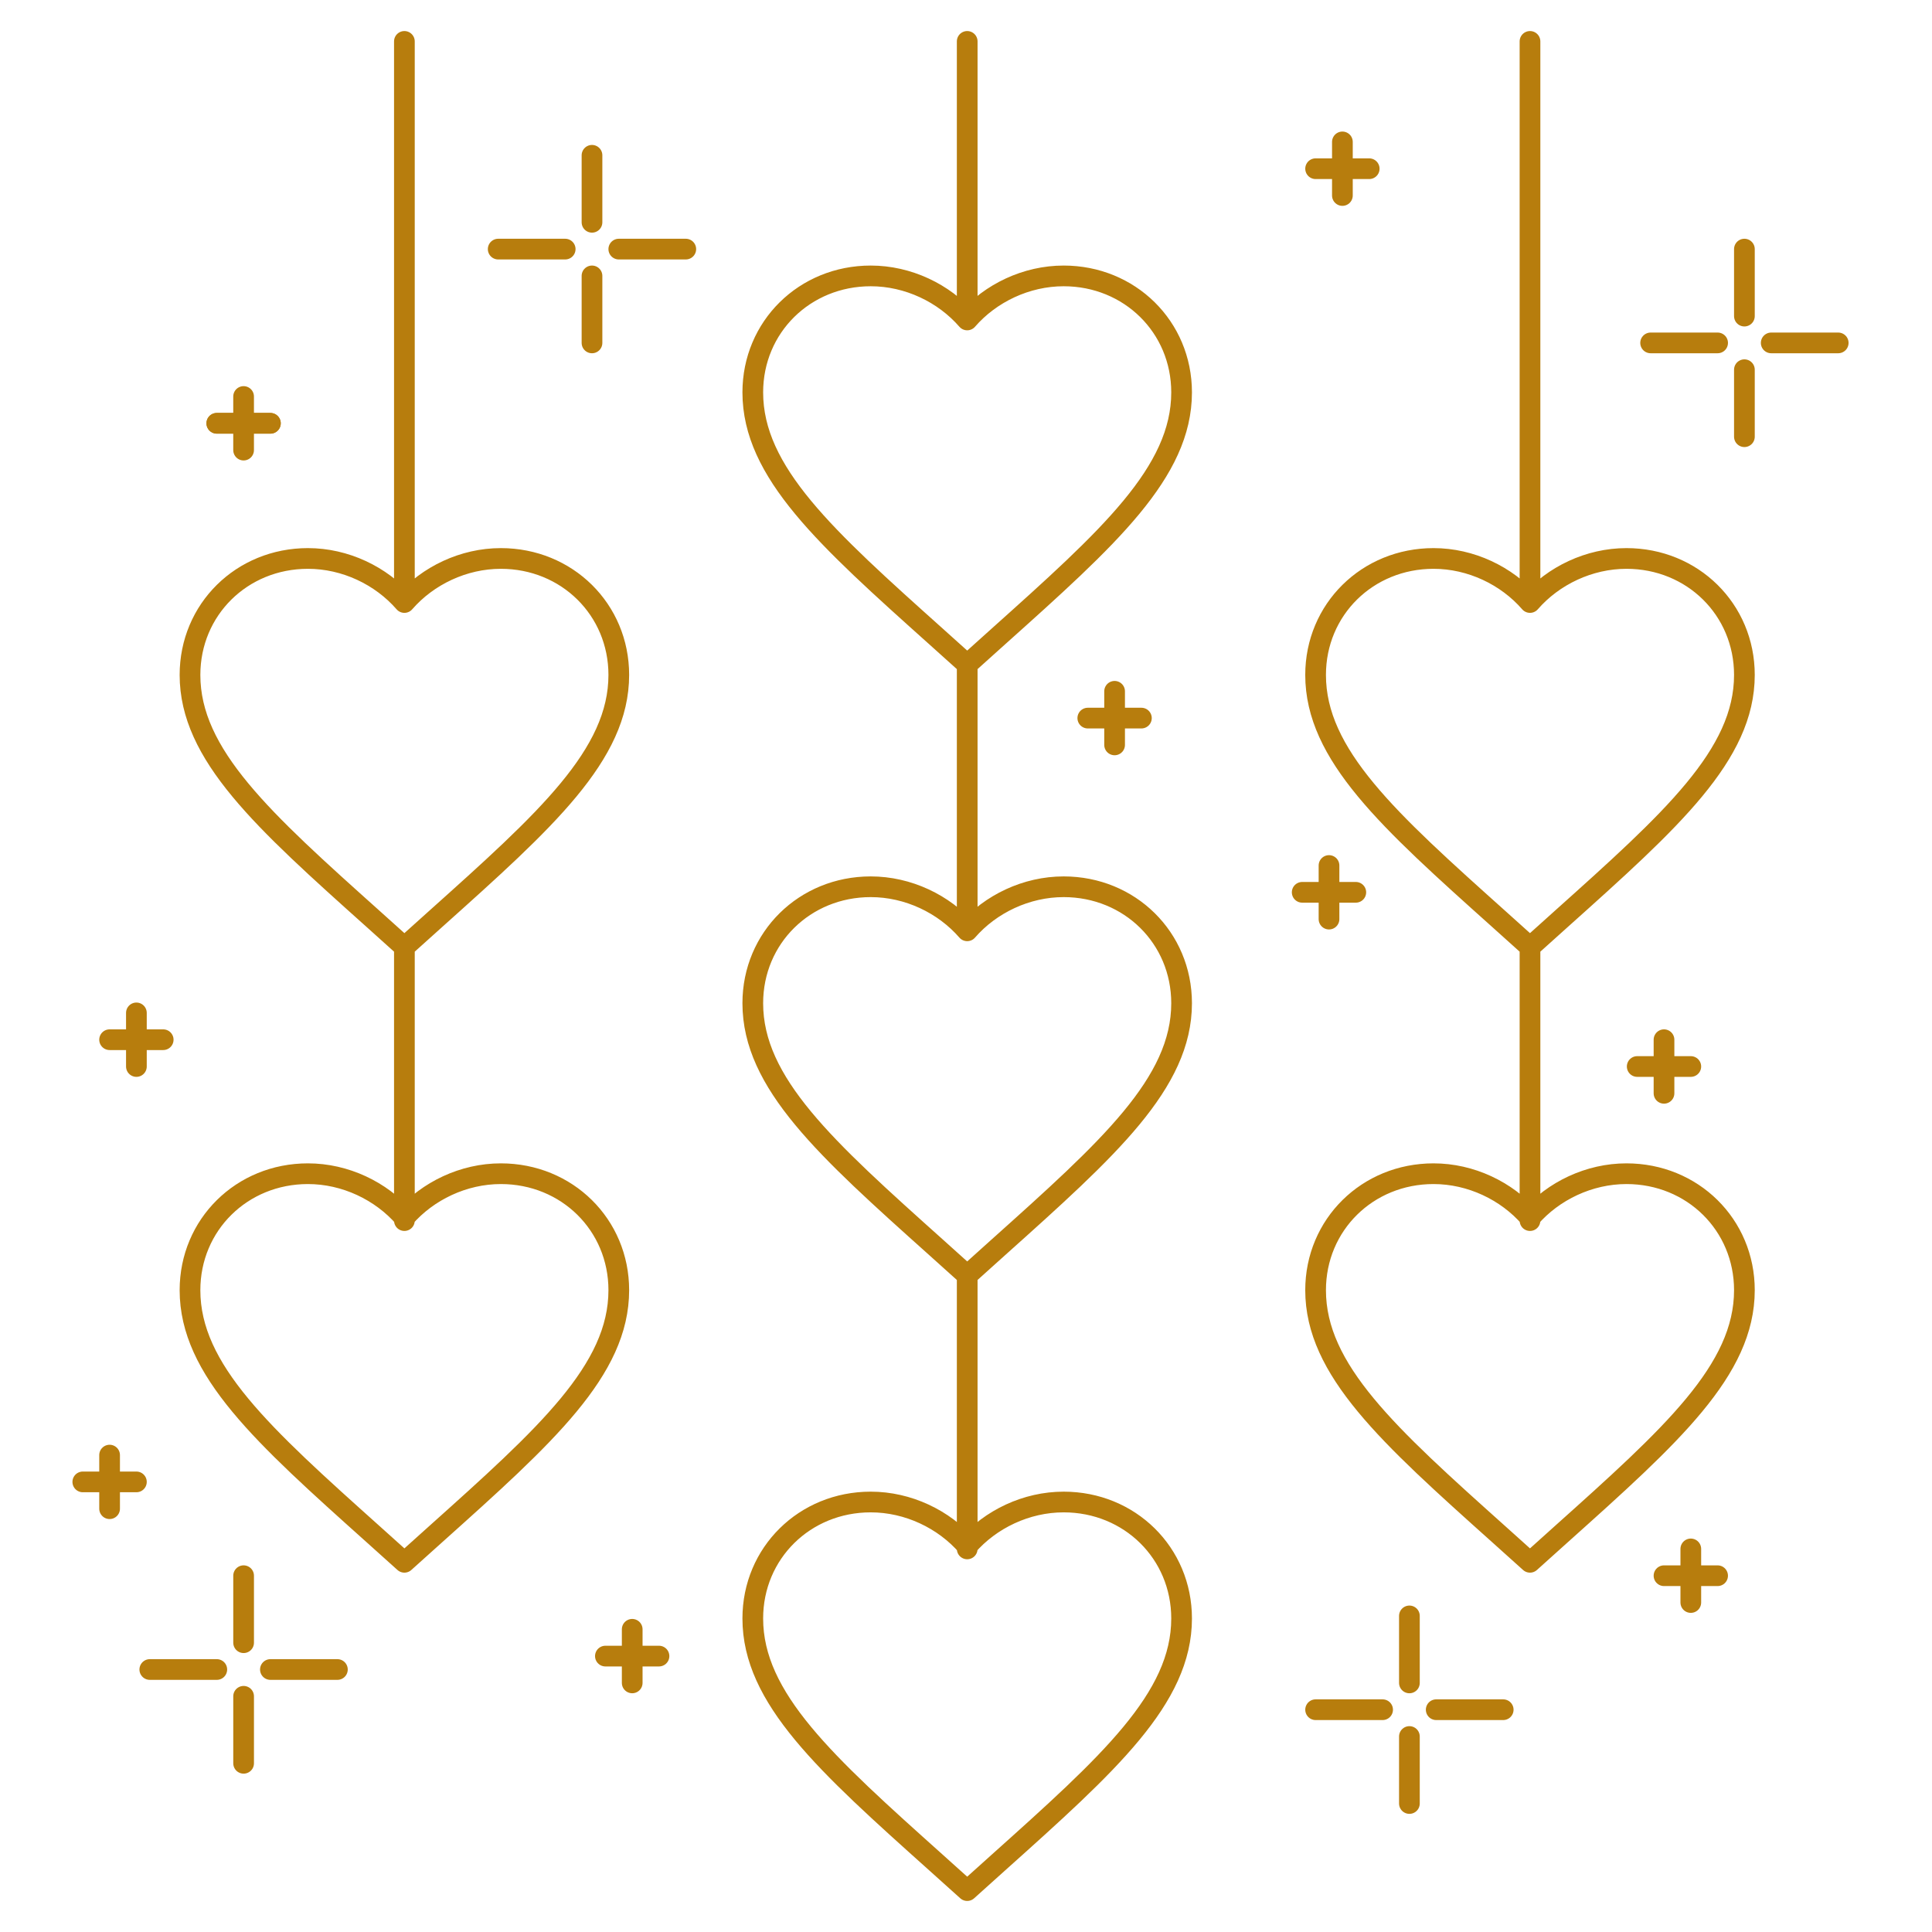
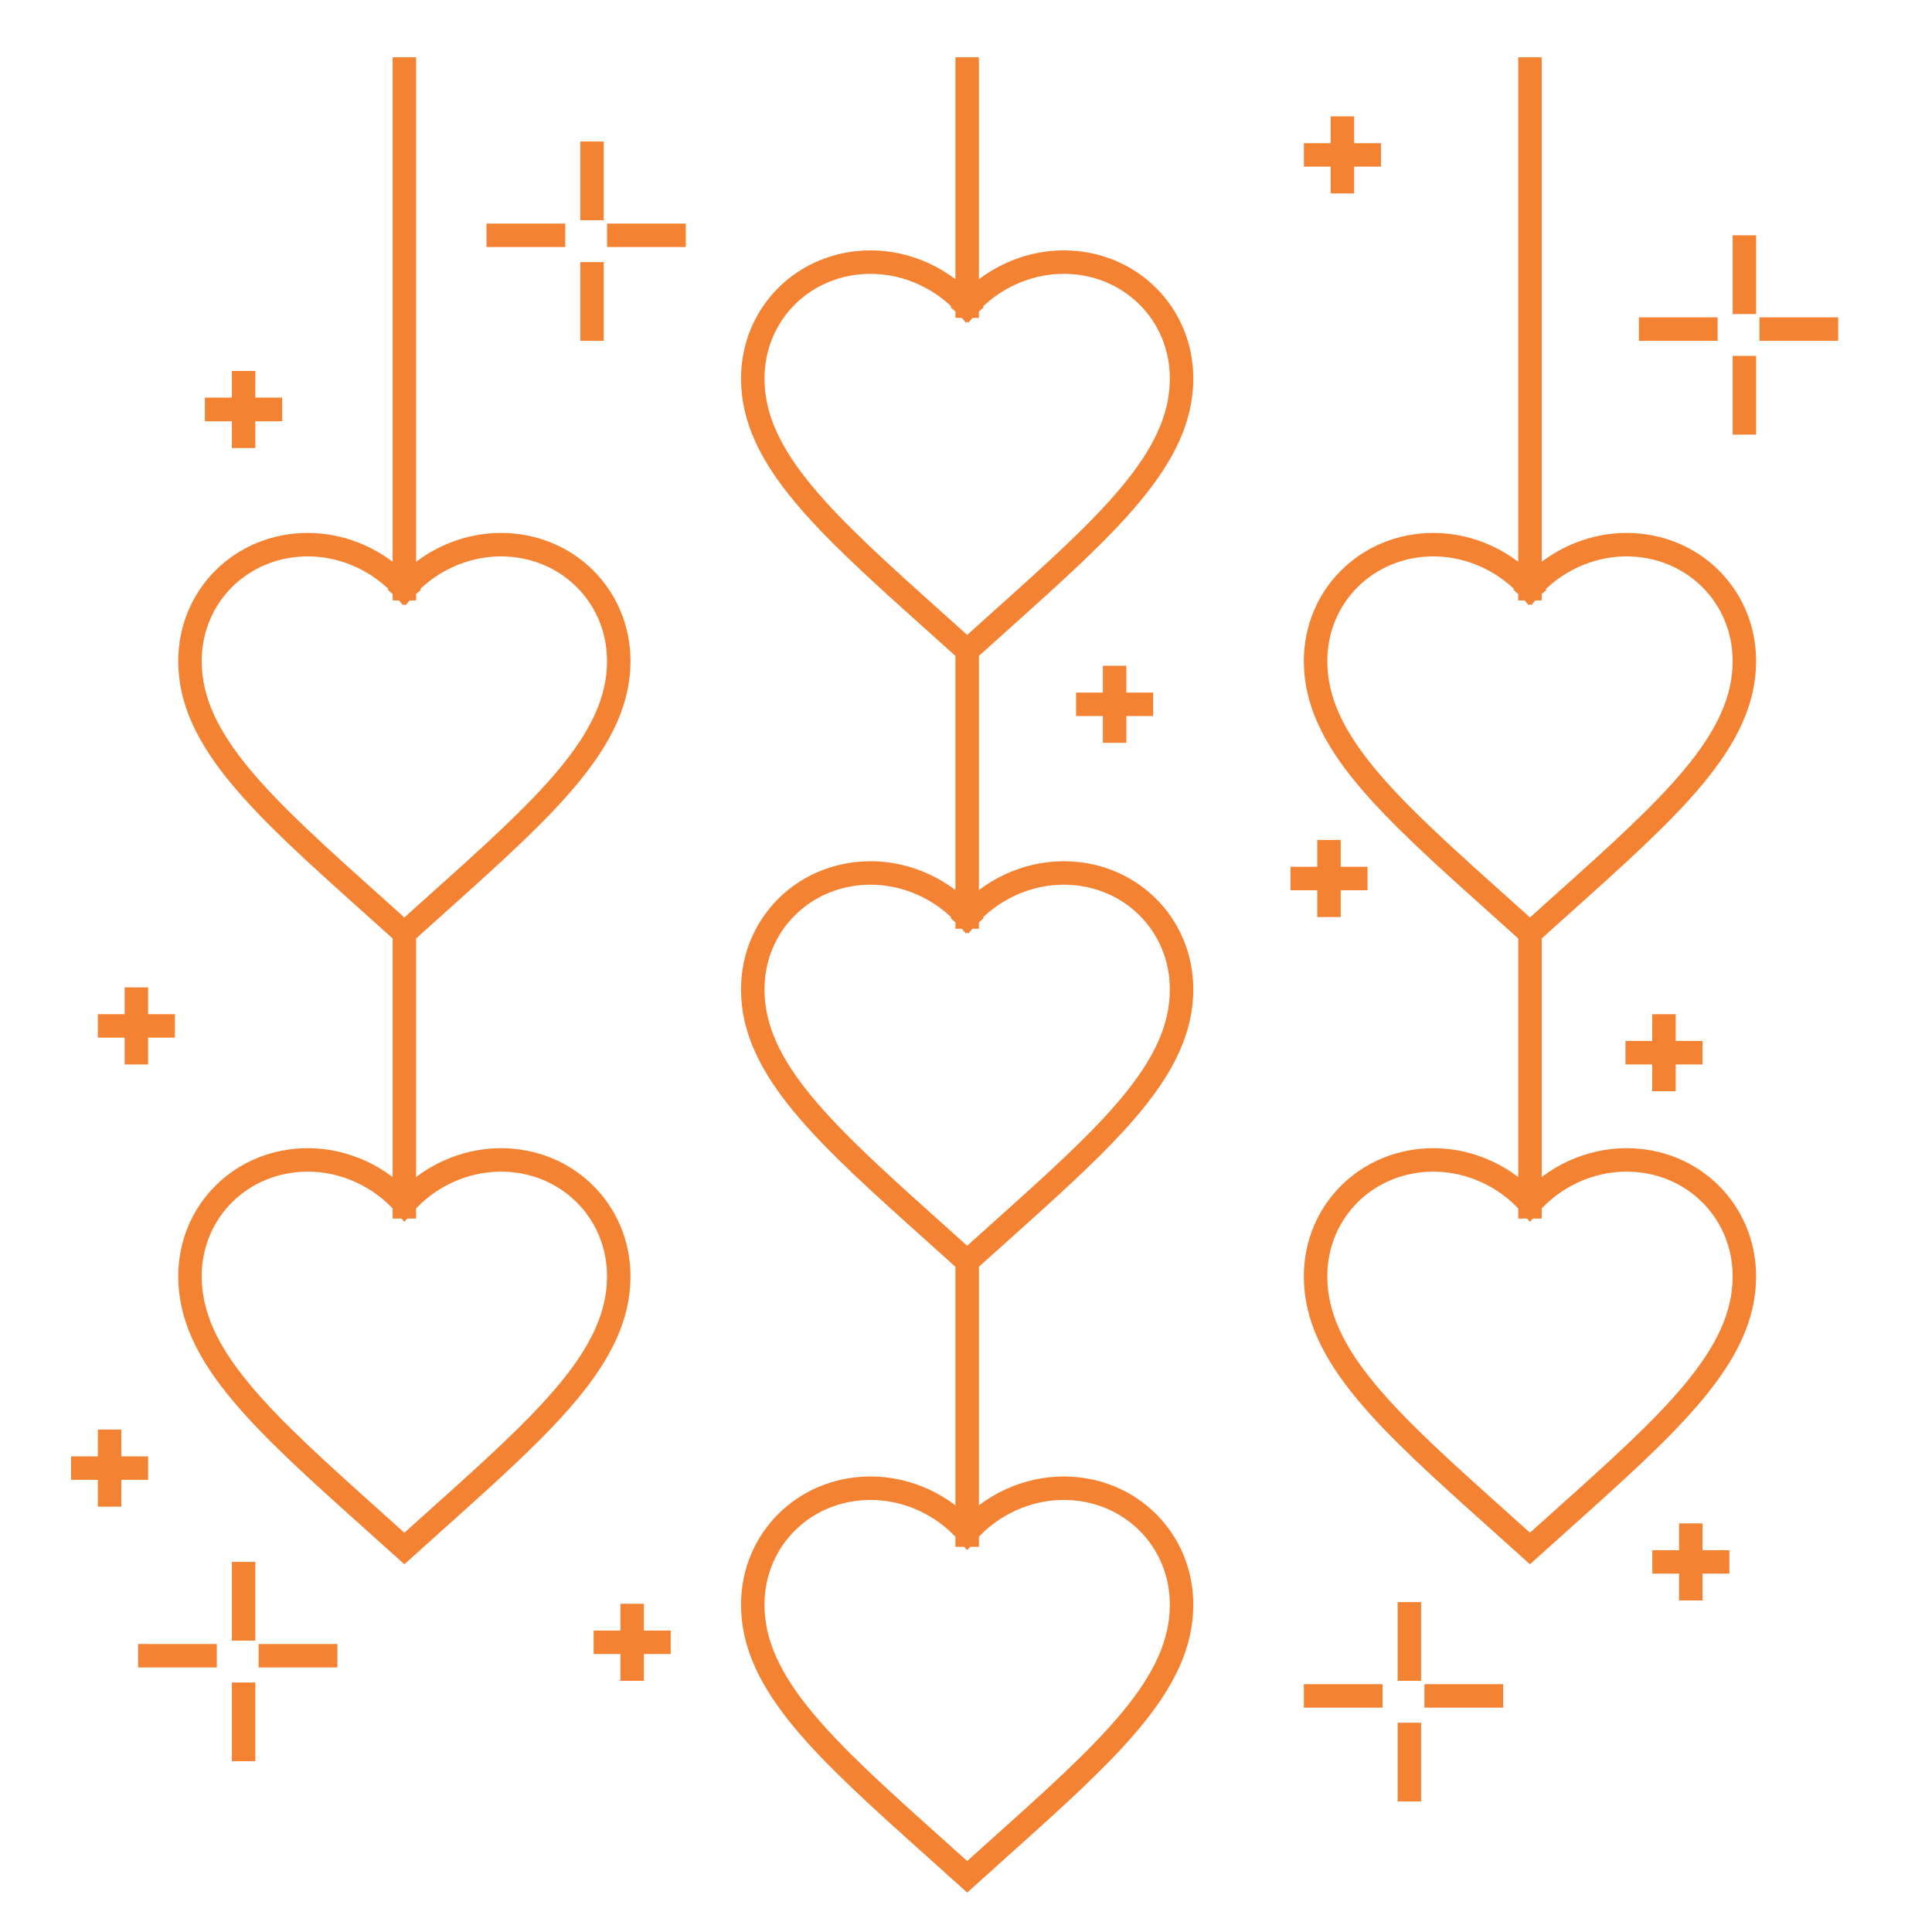
<svg xmlns="http://www.w3.org/2000/svg" width="140" height="140" viewBox="0 0 140 140" fill="none">
-   <path d="M70.087 48.152L67.834 46.127C59.833 38.96 54.55 34.218 54.55 28.433C54.55 23.691 58.31 19.993 63.095 19.993C65.799 19.993 68.393 21.236 70.087 23.185M70.087 48.152L72.339 46.127C80.341 38.96 85.623 34.218 85.623 28.433C85.623 23.691 81.863 19.993 77.078 19.993C74.374 19.993 71.78 21.236 70.087 23.185M70.087 48.152V67.45M70.087 23.185V3M70.087 92.417L67.834 90.391C59.833 83.225 54.55 78.483 54.55 72.698C54.55 67.956 58.31 64.258 63.095 64.258C65.799 64.258 68.393 65.501 70.087 67.45M70.087 92.417L72.339 90.391C80.341 83.225 85.623 78.483 85.623 72.698C85.623 67.956 81.863 64.258 77.078 64.258C74.374 64.258 71.78 65.501 70.087 67.45M70.087 92.417V112.239M110.869 68.627L108.616 66.601C100.615 59.435 95.333 54.693 95.333 48.908C95.333 44.166 99.093 40.468 103.878 40.468C106.581 40.468 109.176 41.711 110.869 43.66M110.869 68.627L113.122 66.601C121.123 59.435 126.406 54.693 126.406 48.908C126.406 44.166 122.646 40.468 117.861 40.468C115.157 40.468 112.563 41.711 110.869 43.66M110.869 68.627V88.449M110.869 43.66V3M29.304 68.627L27.051 66.601C19.05 59.435 13.768 54.693 13.768 48.908C13.768 44.166 17.527 40.468 22.312 40.468C25.016 40.468 27.61 41.711 29.304 43.66M29.304 68.627L31.557 66.601C39.558 59.435 44.84 54.693 44.84 48.908C44.84 44.166 41.08 40.468 36.295 40.468C33.592 40.468 30.997 41.711 29.304 43.66M29.304 68.627V88.449M29.304 43.66V3M70.087 137L67.834 134.975C59.833 127.808 54.55 123.066 54.55 117.281C54.55 112.539 58.31 108.841 63.095 108.841C65.799 108.841 68.393 110.084 70.087 112.033C71.78 110.084 74.374 108.841 77.078 108.841C81.863 108.841 85.623 112.539 85.623 117.281C85.623 123.066 80.341 127.808 72.339 134.975L70.087 137ZM110.869 113.21L108.616 111.185C100.615 104.018 95.333 99.276 95.333 93.491C95.333 88.749 99.093 85.051 103.878 85.051C106.581 85.051 109.176 86.294 110.869 88.243C112.563 86.294 115.157 85.051 117.861 85.051C122.646 85.051 126.406 88.749 126.406 93.491C126.406 99.276 121.123 104.018 113.122 111.185L110.869 113.21ZM29.304 113.21L27.051 111.185C19.05 104.018 13.768 99.276 13.768 93.491C13.768 88.749 17.527 85.051 22.312 85.051C25.016 85.051 27.61 86.294 29.304 88.243C30.997 86.294 33.592 85.051 36.295 85.051C41.08 85.051 44.84 88.749 44.84 93.491C44.84 99.276 39.558 104.018 31.557 111.185L29.304 113.21Z" stroke="#B77D0D" stroke-width="1.5" stroke-linecap="round" stroke-linejoin="round" />
-   <path d="M42.898 14.895V11.253V16.108" stroke="#B77D0D" stroke-width="1.5" stroke-linecap="round" stroke-linejoin="round" />
-   <path d="M42.898 23.634L42.898 19.993L42.898 24.848" stroke="#B77D0D" stroke-width="1.5" stroke-linecap="round" stroke-linejoin="round" />
-   <path d="M46.054 18.051L49.695 18.051L44.84 18.051" stroke="#B77D0D" stroke-width="1.5" stroke-linecap="round" stroke-linejoin="round" />
-   <path d="M37.315 18.051L40.956 18.051L36.101 18.051" stroke="#B77D0D" stroke-width="1.5" stroke-linecap="round" stroke-linejoin="round" />
-   <path d="M126.406 21.692V18.051V22.906" stroke="#B77D0D" stroke-width="1.5" stroke-linecap="round" stroke-linejoin="round" />
-   <path d="M126.406 30.431L126.406 26.79L126.406 31.645" stroke="#B77D0D" stroke-width="1.5" stroke-linecap="round" stroke-linejoin="round" />
-   <path d="M129.563 24.848L133.204 24.848L128.349 24.848" stroke="#B77D0D" stroke-width="1.5" stroke-linecap="round" stroke-linejoin="round" />
-   <path d="M120.824 24.848L124.465 24.848L119.61 24.848" stroke="#B77D0D" stroke-width="1.5" stroke-linecap="round" stroke-linejoin="round" />
-   <path d="M102.131 120.736V117.095V121.95" stroke="#B77D0D" stroke-width="1.5" stroke-linecap="round" stroke-linejoin="round" />
-   <path d="M102.131 129.475L102.131 125.834L102.131 130.689" stroke="#B77D0D" stroke-width="1.5" stroke-linecap="round" stroke-linejoin="round" />
-   <path d="M105.286 123.892L108.928 123.892L104.073 123.892" stroke="#B77D0D" stroke-width="1.5" stroke-linecap="round" stroke-linejoin="round" />
-   <path d="M96.547 123.892L100.189 123.892L95.334 123.892" stroke="#B77D0D" stroke-width="1.5" stroke-linecap="round" stroke-linejoin="round" />
-   <path d="M17.653 117.822V114.181V119.036" stroke="#B77D0D" stroke-width="1.5" stroke-linecap="round" stroke-linejoin="round" />
-   <path d="M17.653 126.562L17.653 122.92L17.653 127.775" stroke="#B77D0D" stroke-width="1.5" stroke-linecap="round" stroke-linejoin="round" />
-   <path d="M20.808 120.979L24.449 120.979L19.594 120.979" stroke="#B77D0D" stroke-width="1.5" stroke-linecap="round" stroke-linejoin="round" />
-   <path d="M12.069 120.979L15.71 120.979L10.855 120.979" stroke="#B77D0D" stroke-width="1.5" stroke-linecap="round" stroke-linejoin="round" />
-   <path d="M15.71 30.674H19.594" stroke="#B77D0D" stroke-width="1.5" stroke-linecap="round" stroke-linejoin="round" />
-   <path d="M15.71 30.674H19.594" stroke="#B77D0D" stroke-width="1.5" stroke-linecap="round" stroke-linejoin="round" />
-   <path d="M17.652 28.732L17.652 32.616" stroke="#B77D0D" stroke-width="1.5" stroke-linecap="round" stroke-linejoin="round" />
-   <path d="M7.942 75.341H11.826" stroke="#B77D0D" stroke-width="1.5" stroke-linecap="round" stroke-linejoin="round" />
-   <path d="M9.884 73.399L9.884 77.283" stroke="#B77D0D" stroke-width="1.5" stroke-linecap="round" stroke-linejoin="round" />
-   <path d="M6 107.384H9.884" stroke="#B77D0D" stroke-width="1.5" stroke-linecap="round" stroke-linejoin="round" />
-   <path d="M7.942 105.442L7.942 109.326" stroke="#B77D0D" stroke-width="1.5" stroke-linecap="round" stroke-linejoin="round" />
-   <path d="M43.869 120.007H47.753" stroke="#B77D0D" stroke-width="1.5" stroke-linecap="round" stroke-linejoin="round" />
-   <path d="M45.812 118.065L45.812 121.949" stroke="#B77D0D" stroke-width="1.5" stroke-linecap="round" stroke-linejoin="round" />
-   <path d="M120.58 114.182H124.464" stroke="#B77D0D" stroke-width="1.5" stroke-linecap="round" stroke-linejoin="round" />
-   <path d="M122.522 112.24L122.522 116.124" stroke="#B77D0D" stroke-width="1.5" stroke-linecap="round" stroke-linejoin="round" />
-   <path d="M118.638 77.283H122.522" stroke="#B77D0D" stroke-width="1.5" stroke-linecap="round" stroke-linejoin="round" />
-   <path d="M120.58 75.341L120.58 79.225" stroke="#B77D0D" stroke-width="1.5" stroke-linecap="round" stroke-linejoin="round" />
-   <path d="M94.362 64.66H98.247" stroke="#B77D0D" stroke-width="1.5" stroke-linecap="round" stroke-linejoin="round" />
-   <path d="M96.305 62.718L96.305 66.602" stroke="#B77D0D" stroke-width="1.5" stroke-linecap="round" stroke-linejoin="round" />
-   <path d="M78.826 52.036H82.71" stroke="#B77D0D" stroke-width="1.5" stroke-linecap="round" stroke-linejoin="round" />
-   <path d="M80.768 50.094L80.768 53.978" stroke="#B77D0D" stroke-width="1.5" stroke-linecap="round" stroke-linejoin="round" />
-   <path d="M95.334 12.225H99.218" stroke="#B77D0D" stroke-width="1.5" stroke-linecap="round" stroke-linejoin="round" />
-   <path d="M97.275 10.283L97.275 14.167" stroke="#B77D0D" stroke-width="1.5" stroke-linecap="round" stroke-linejoin="round" />
+   <path d="M70.085 47.152L67.832 45.127C59.831 37.96 54.548 33.218 54.548 27.433C54.548 22.691 58.308 18.993 63.093 18.993C65.797 18.993 68.391 20.236 70.085 22.185M70.085 47.152L72.337 45.127C80.338 37.96 85.621 33.218 85.621 27.433C85.621 22.691 81.861 18.993 77.076 18.993C74.373 18.993 71.778 20.236 70.085 22.185M70.085 47.152V66.45M70.085 22.185V5M70.085 91.417L67.832 89.391C59.831 82.225 54.548 77.483 54.548 71.698C54.548 66.956 58.308 63.258 63.093 63.258C65.797 63.258 68.391 64.501 70.085 66.45M70.085 91.417L72.337 89.391C80.338 82.225 85.621 77.483 85.621 71.698C85.621 66.956 81.861 63.258 77.076 63.258C74.373 63.258 71.778 64.501 70.085 66.45M70.085 91.417V111.239M110.867 67.627L108.615 65.601C100.613 58.435 95.331 53.693 95.331 47.908C95.331 43.166 99.091 39.468 103.876 39.468C106.579 39.468 109.174 40.711 110.867 42.66M110.867 67.627L113.12 65.601C121.121 58.435 126.404 53.693 126.404 47.908C126.404 43.166 122.644 39.468 117.859 39.468C115.155 39.468 112.561 40.711 110.867 42.66M110.867 67.627V87.449M110.867 42.66V5M29.302 67.627L27.049 65.601C19.048 58.435 13.766 53.693 13.766 47.908C13.766 43.166 17.525 39.468 22.311 39.468C25.014 39.468 27.608 40.711 29.302 42.66M29.302 67.627L31.555 65.601C39.556 58.435 44.838 53.693 44.838 47.908C44.838 43.166 41.078 39.468 36.293 39.468C33.59 39.468 30.995 40.711 29.302 42.66M29.302 67.627V87.449M29.302 42.66V5M70.085 136L67.832 133.975C59.831 126.808 54.548 122.066 54.548 116.281C54.548 111.539 58.308 107.841 63.093 107.841C65.797 107.841 68.391 109.084 70.085 111.033C71.778 109.084 74.373 107.841 77.076 107.841C81.861 107.841 85.621 111.539 85.621 116.281C85.621 122.066 80.338 126.808 72.337 133.975L70.085 136ZM110.867 112.21L108.615 110.185C100.613 103.018 95.331 98.276 95.331 92.491C95.331 87.749 99.091 84.051 103.876 84.051C106.579 84.051 109.174 85.294 110.867 87.243C112.561 85.294 115.155 84.051 117.859 84.051C122.644 84.051 126.404 87.749 126.404 92.491C126.404 98.276 121.121 103.018 113.12 110.185L110.867 112.21ZM29.302 112.21L27.049 110.185C19.048 103.018 13.766 98.276 13.766 92.491C13.766 87.749 17.525 84.051 22.311 84.051C25.014 84.051 27.608 85.294 29.302 87.243C30.995 85.294 33.59 84.051 36.293 84.051C41.078 84.051 44.838 87.749 44.838 92.491C44.838 98.276 39.556 103.018 31.555 110.185L29.302 112.21Z" stroke="#F48233" stroke-width="1.7" stroke-linecap="square" />
+   <path d="M42.898 13.895V10.253V15.108" stroke="#F48233" stroke-width="1.7" stroke-linecap="square" />
+   <path d="M42.898 22.634L42.898 18.993L42.898 23.848" stroke="#F48233" stroke-width="1.7" stroke-linecap="square" />
+   <path d="M46.054 17.051L49.695 17.051L44.84 17.051" stroke="#F48233" stroke-width="1.7" stroke-linecap="square" />
+   <path d="M37.316 17.051L40.957 17.051L36.102 17.051" stroke="#F48233" stroke-width="1.7" stroke-linecap="square" />
+   <path d="M126.406 20.692V17.051V21.906" stroke="#F48233" stroke-width="1.7" stroke-linecap="square" />
+   <path d="M126.406 29.431L126.406 25.79L126.406 30.645" stroke="#F48233" stroke-width="1.7" stroke-linecap="square" />
+   <path d="M129.562 23.848L133.203 23.848L128.348 23.848" stroke="#F48233" stroke-width="1.7" stroke-linecap="square" />
+   <path d="M120.824 23.848L124.465 23.848L119.61 23.848" stroke="#F48233" stroke-width="1.7" stroke-linecap="square" />
+   <path d="M102.129 119.736V116.095V120.95" stroke="#F48233" stroke-width="1.7" stroke-linecap="square" />
+   <path d="M102.129 128.475L102.129 124.834L102.129 129.689" stroke="#F48233" stroke-width="1.7" stroke-linecap="square" />
+   <path d="M105.284 122.892L108.926 122.892L104.071 122.892" stroke="#F48233" stroke-width="1.7" stroke-linecap="square" />
+   <path d="M96.546 122.892L100.188 122.892L95.332 122.892" stroke="#F48233" stroke-width="1.7" stroke-linecap="square" />
+   <path d="M17.652 116.822V113.181V118.036" stroke="#F48233" stroke-width="1.7" stroke-linecap="square" />
+   <path d="M17.652 125.562L17.652 121.92L17.652 126.775" stroke="#F48233" stroke-width="1.7" stroke-linecap="square" />
+   <path d="M20.808 119.979L24.449 119.979L19.594 119.979" stroke="#F48233" stroke-width="1.7" stroke-linecap="square" />
+   <path d="M12.07 119.979L15.711 119.979L10.856 119.979" stroke="#F48233" stroke-width="1.7" stroke-linecap="square" />
+   <path d="M15.711 29.674H19.595" stroke="#F48233" stroke-width="1.7" stroke-linecap="square" />
+   <path d="M15.711 29.674H19.595" stroke="#F48233" stroke-width="1.7" stroke-linecap="square" />
+   <path d="M17.652 27.732L17.652 31.616" stroke="#F48233" stroke-width="1.7" stroke-linecap="square" />
+   <path d="M7.941 74.341H11.825" stroke="#F48233" stroke-width="1.7" stroke-linecap="square" />
+   <path d="M9.883 72.399L9.883 76.283" stroke="#F48233" stroke-width="1.7" stroke-linecap="square" />
+   <path d="M6 106.384H9.884" stroke="#F48233" stroke-width="1.7" stroke-linecap="square" />
+   <path d="M7.941 104.442L7.941 108.326" stroke="#F48233" stroke-width="1.7" stroke-linecap="square" />
+   <path d="M43.867 119.007H47.751" stroke="#F48233" stroke-width="1.7" stroke-linecap="square" />
+   <path d="M45.809 117.065L45.809 120.949" stroke="#F48233" stroke-width="1.7" stroke-linecap="square" />
+   <path d="M120.582 113.182H124.466" stroke="#F48233" stroke-width="1.7" stroke-linecap="square" />
+   <path d="M122.523 111.24L122.523 115.124" stroke="#F48233" stroke-width="1.7" stroke-linecap="square" />
+   <path d="M118.637 76.283H122.521" stroke="#F48233" stroke-width="1.7" stroke-linecap="square" />
+   <path d="M120.578 74.341L120.578 78.225" stroke="#F48233" stroke-width="1.7" stroke-linecap="square" />
+   <path d="M94.363 63.66H98.247" stroke="#F48233" stroke-width="1.7" stroke-linecap="square" />
+   <path d="M96.305 61.718L96.305 65.602" stroke="#F48233" stroke-width="1.7" stroke-linecap="square" />
+   <path d="M78.828 51.036H82.712" stroke="#F48233" stroke-width="1.7" stroke-linecap="square" />
+   <path d="M80.769 49.094L80.769 52.978" stroke="#F48233" stroke-width="1.7" stroke-linecap="square" />
+   <path d="M95.336 11.225H99.22" stroke="#F48233" stroke-width="1.7" stroke-linecap="square" />
+   <path d="M97.277 9.283L97.277 13.167" stroke="#F48233" stroke-width="1.7" stroke-linecap="square" />
</svg>
